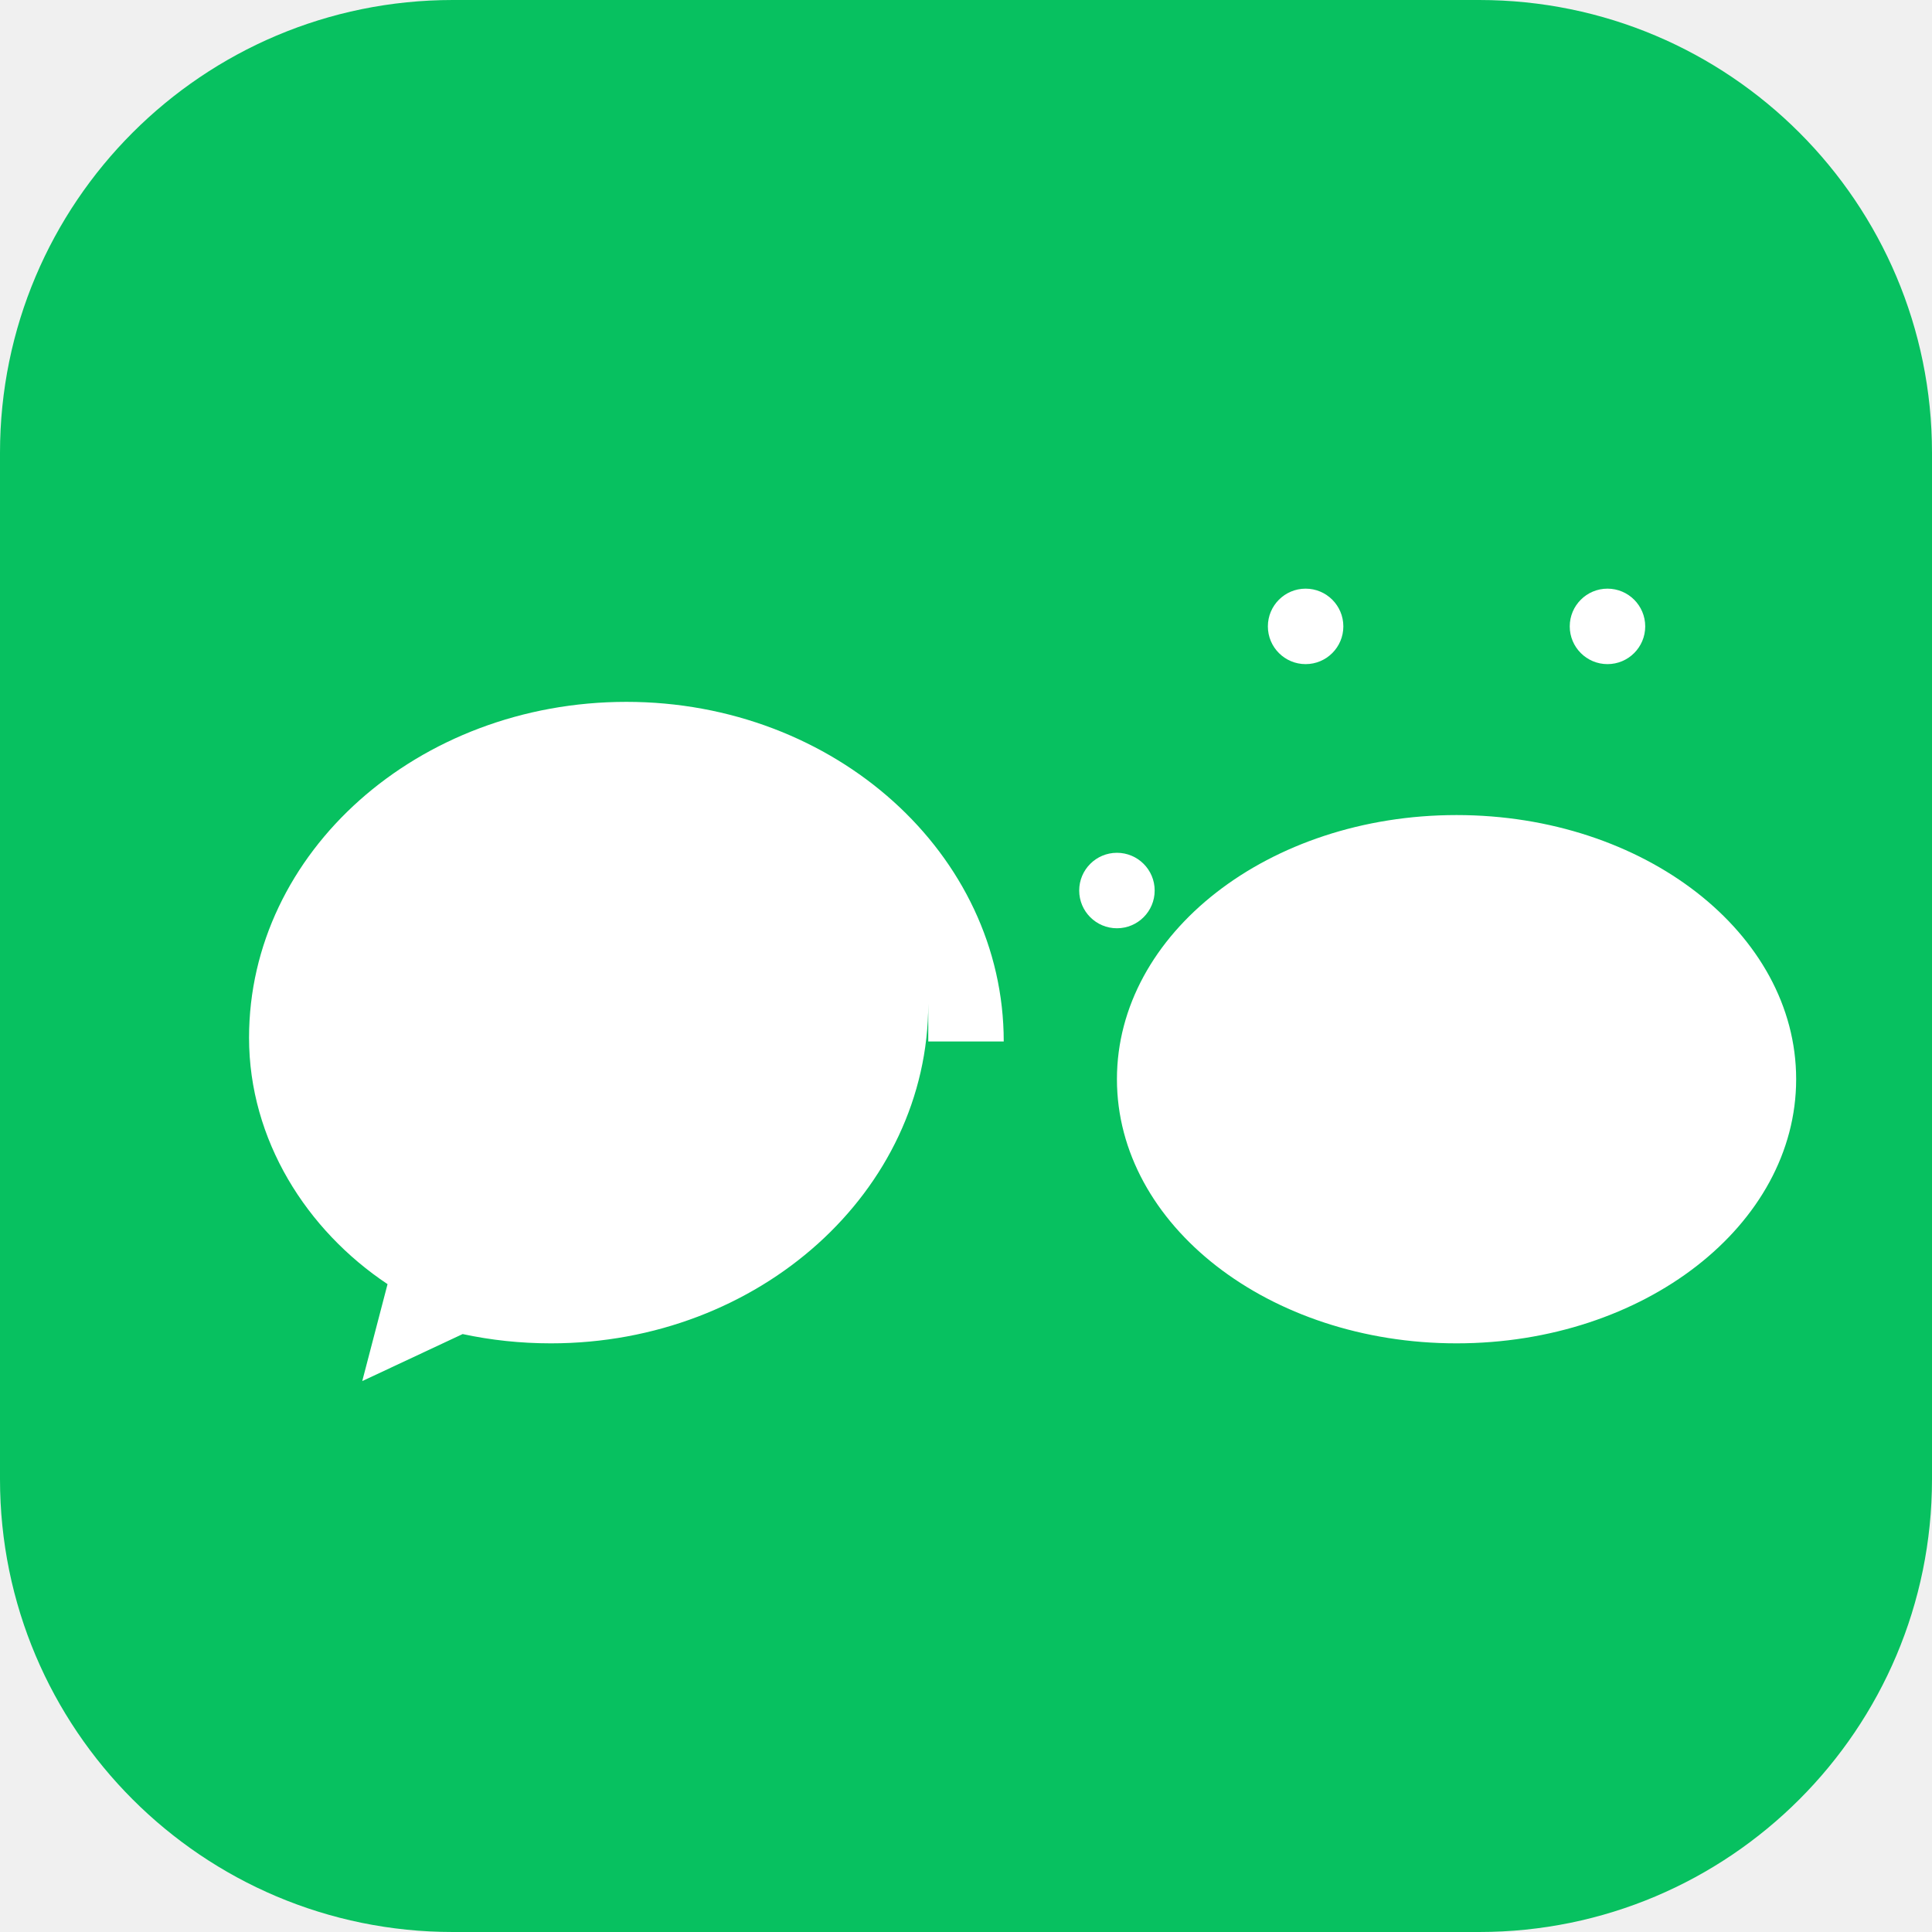
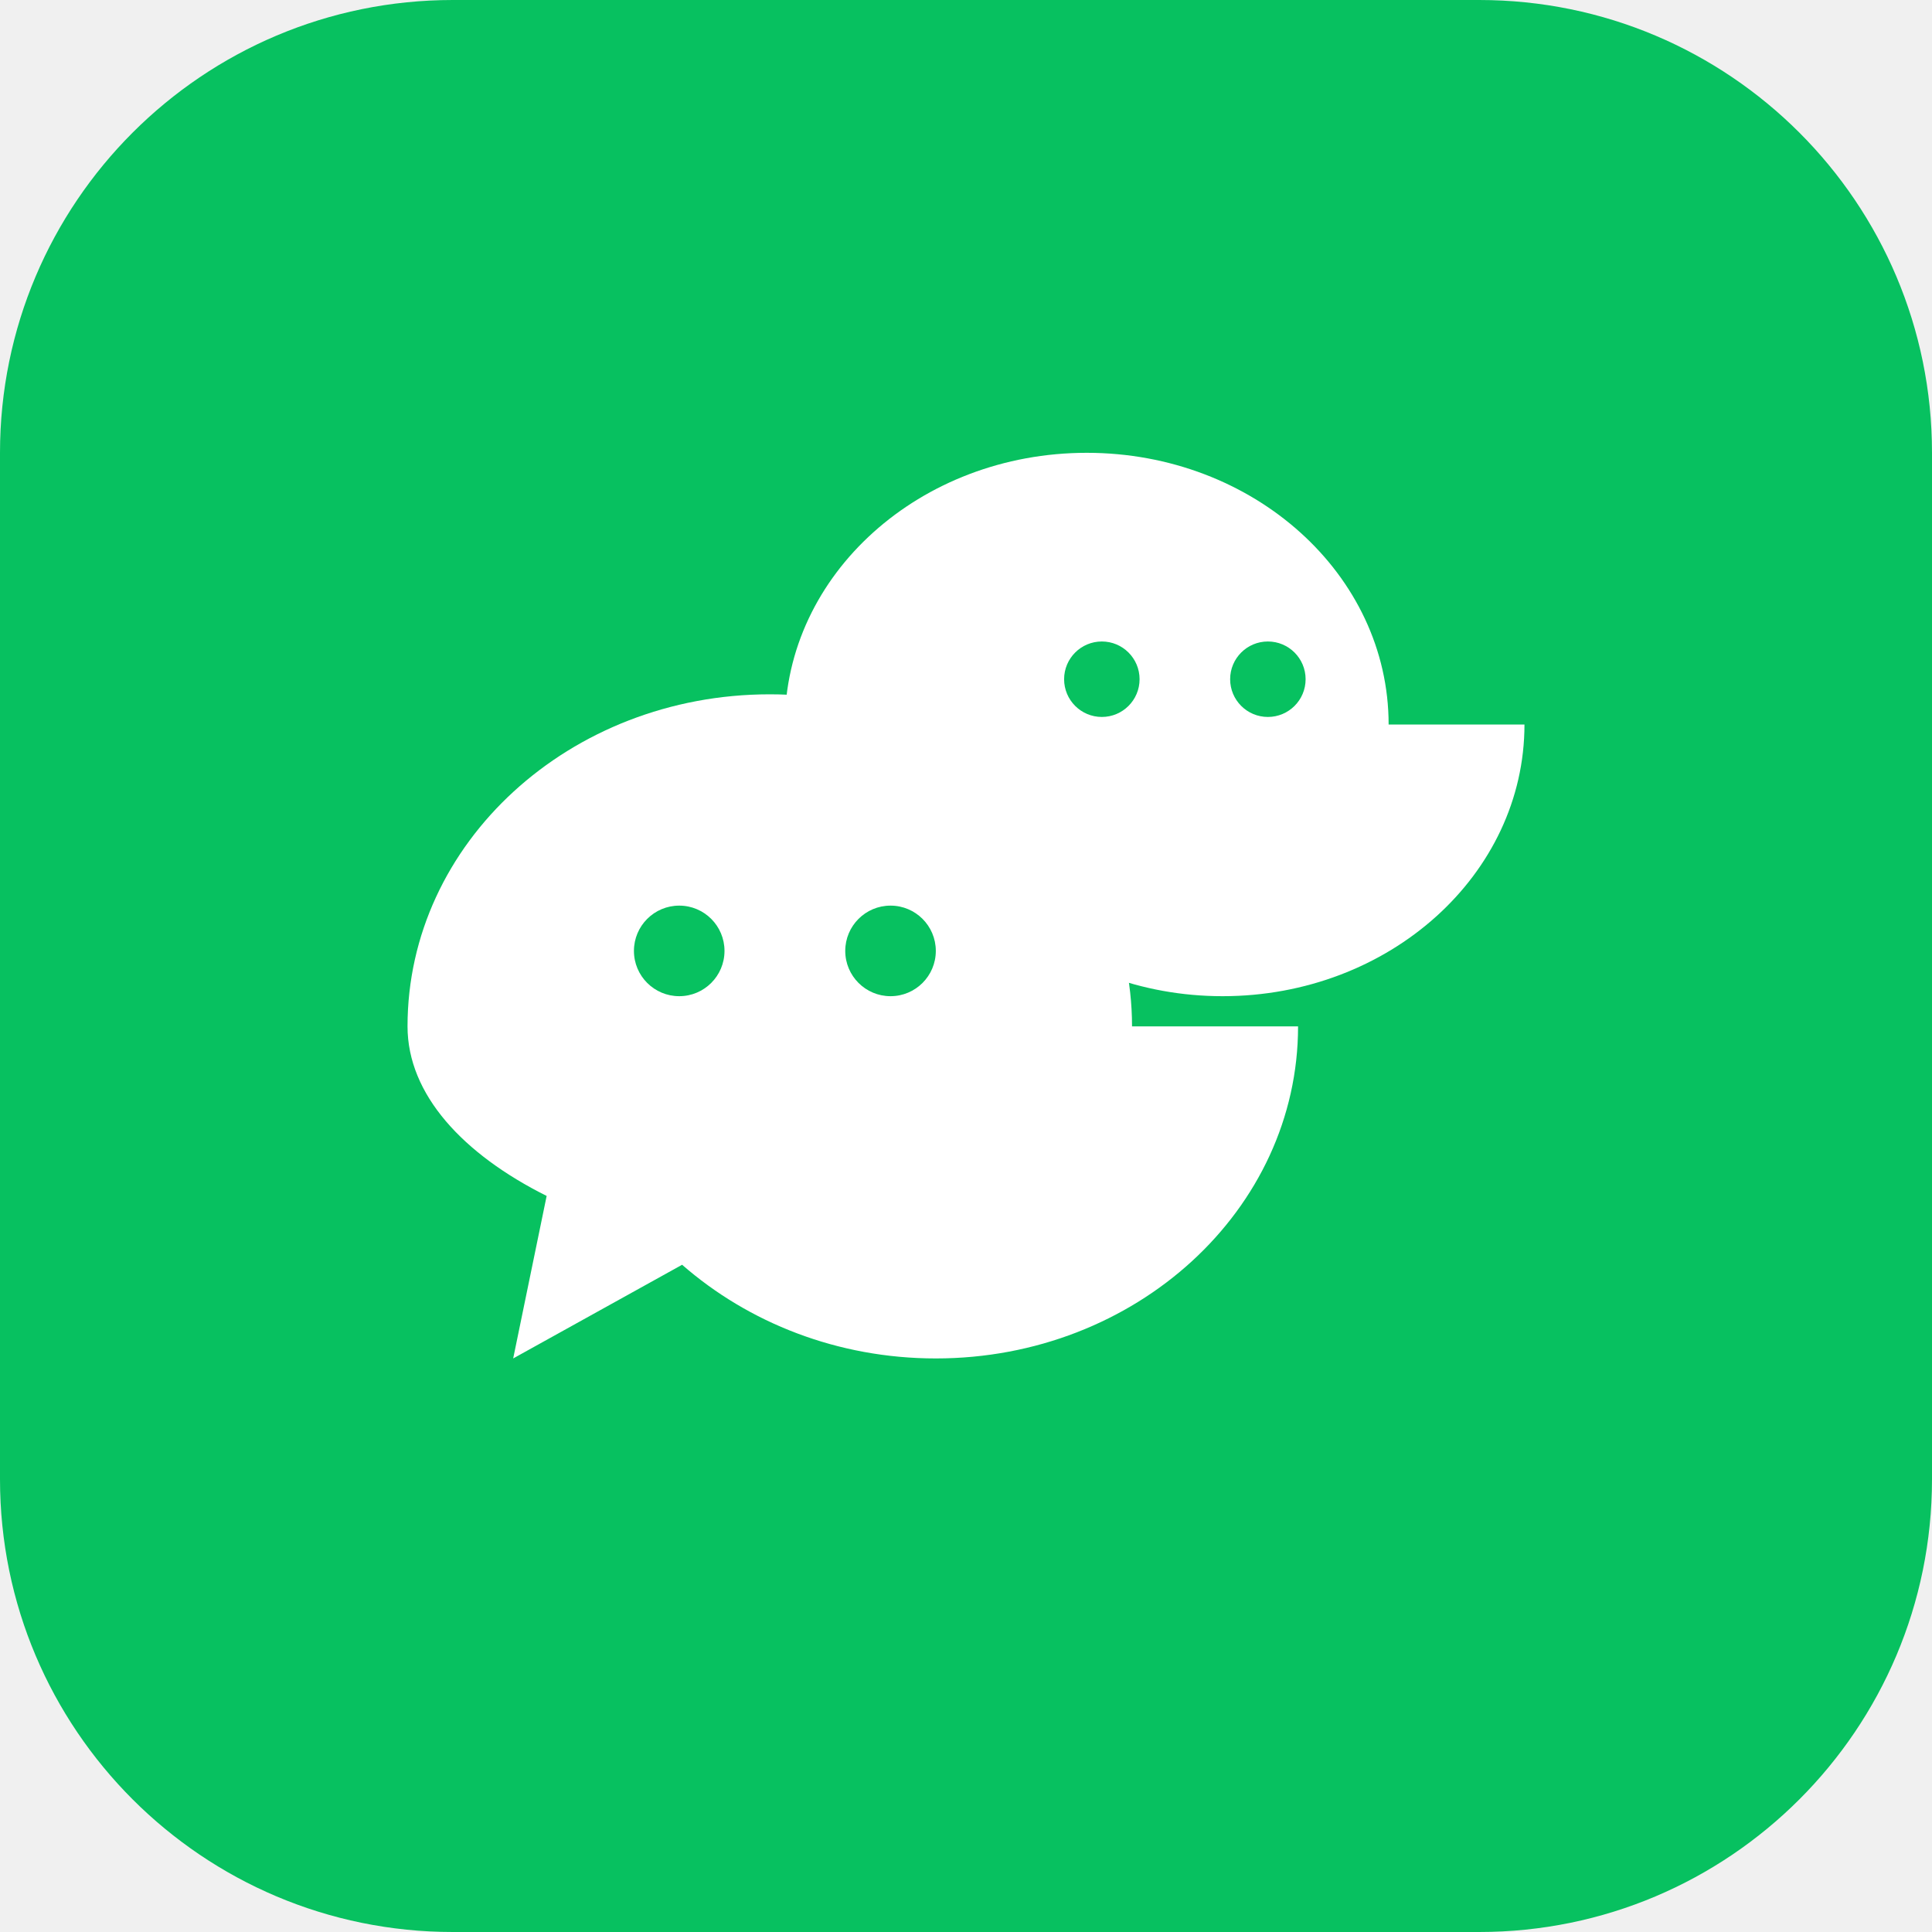
<svg xmlns="http://www.w3.org/2000/svg" width="256" height="256" viewBox="0 0 256 256" fill="none">
  <rect width="256" height="256" rx="60" fill="#07C160" />
-   <path d="M93 118C93 115.239 95.239 113 98 113C100.761 113 103 115.239 103 118C103 120.761 100.761 123 98 123C95.239 123 93 120.761 93 118Z" fill="white" />
-   <path d="M143 118C143 115.239 145.239 113 148 113C150.761 113 153 115.239 153 118C153 120.761 150.761 123 148 123C145.239 123 143 120.761 143 118Z" fill="white" />
-   <path d="M168 83C168 80.239 170.239 78 173 78C175.761 78 178 80.239 178 83C178 85.761 175.761 88 173 88C170.239 88 168 85.761 168 83Z" fill="white" />
-   <path d="M208 83C208 80.239 210.239 78 213 78C215.761 78 218 80.239 218 83C218 85.761 215.761 88 213 88C210.239 88 208 85.761 208 83Z" fill="white" />
-   <path fill-rule="evenodd" clip-rule="evenodd" d="M123 133C123 157.853 100.614 178 73 178C68.963 178 65.047 177.575 61.304 176.77L48 183L51.352 170.155C40.639 163.021 33 151.056 33 137.5C33 112.923 55.386 93 83 93C110.614 93 133 113.147 133 138H123ZM148 143C148 162.33 168.147 178 193 178C217.853 178 238 162.33 238 143C238 123.67 217.853 108 193 108C168.147 108 148 123.67 148 143Z" fill="white" />
+   <path d="M172 136C172 160.301 150.509 180 124 180C110.975 180 99.161 175.253 90.383 167.587L68 180L72.434 158.468C61.346 152.929 54 145.021 54 136C54 111.699 75.491 92 102 92C128.509 92 150 111.699 150 136" fill="white" />
+   <path d="M202 96C202 115.882 184.091 132 162 132C151.171 132 141.353 128.117 134.056 121.844L116 132L119.689 114.383C110.474 109.851 104 103.381 104 96C104 76.118 121.909 60 144 60C166.091 60 184 76.118 184 96" fill="white" />
+   <circle cx="90" cy="126" r="6" fill="#07C160" />
+   <circle cx="118" cy="126" r="6" fill="#07C160" />
+   <circle cx="146" cy="90" r="5" fill="#07C160" />
+   <circle cx="168" cy="90" r="5" fill="#07C160" />
</svg>
